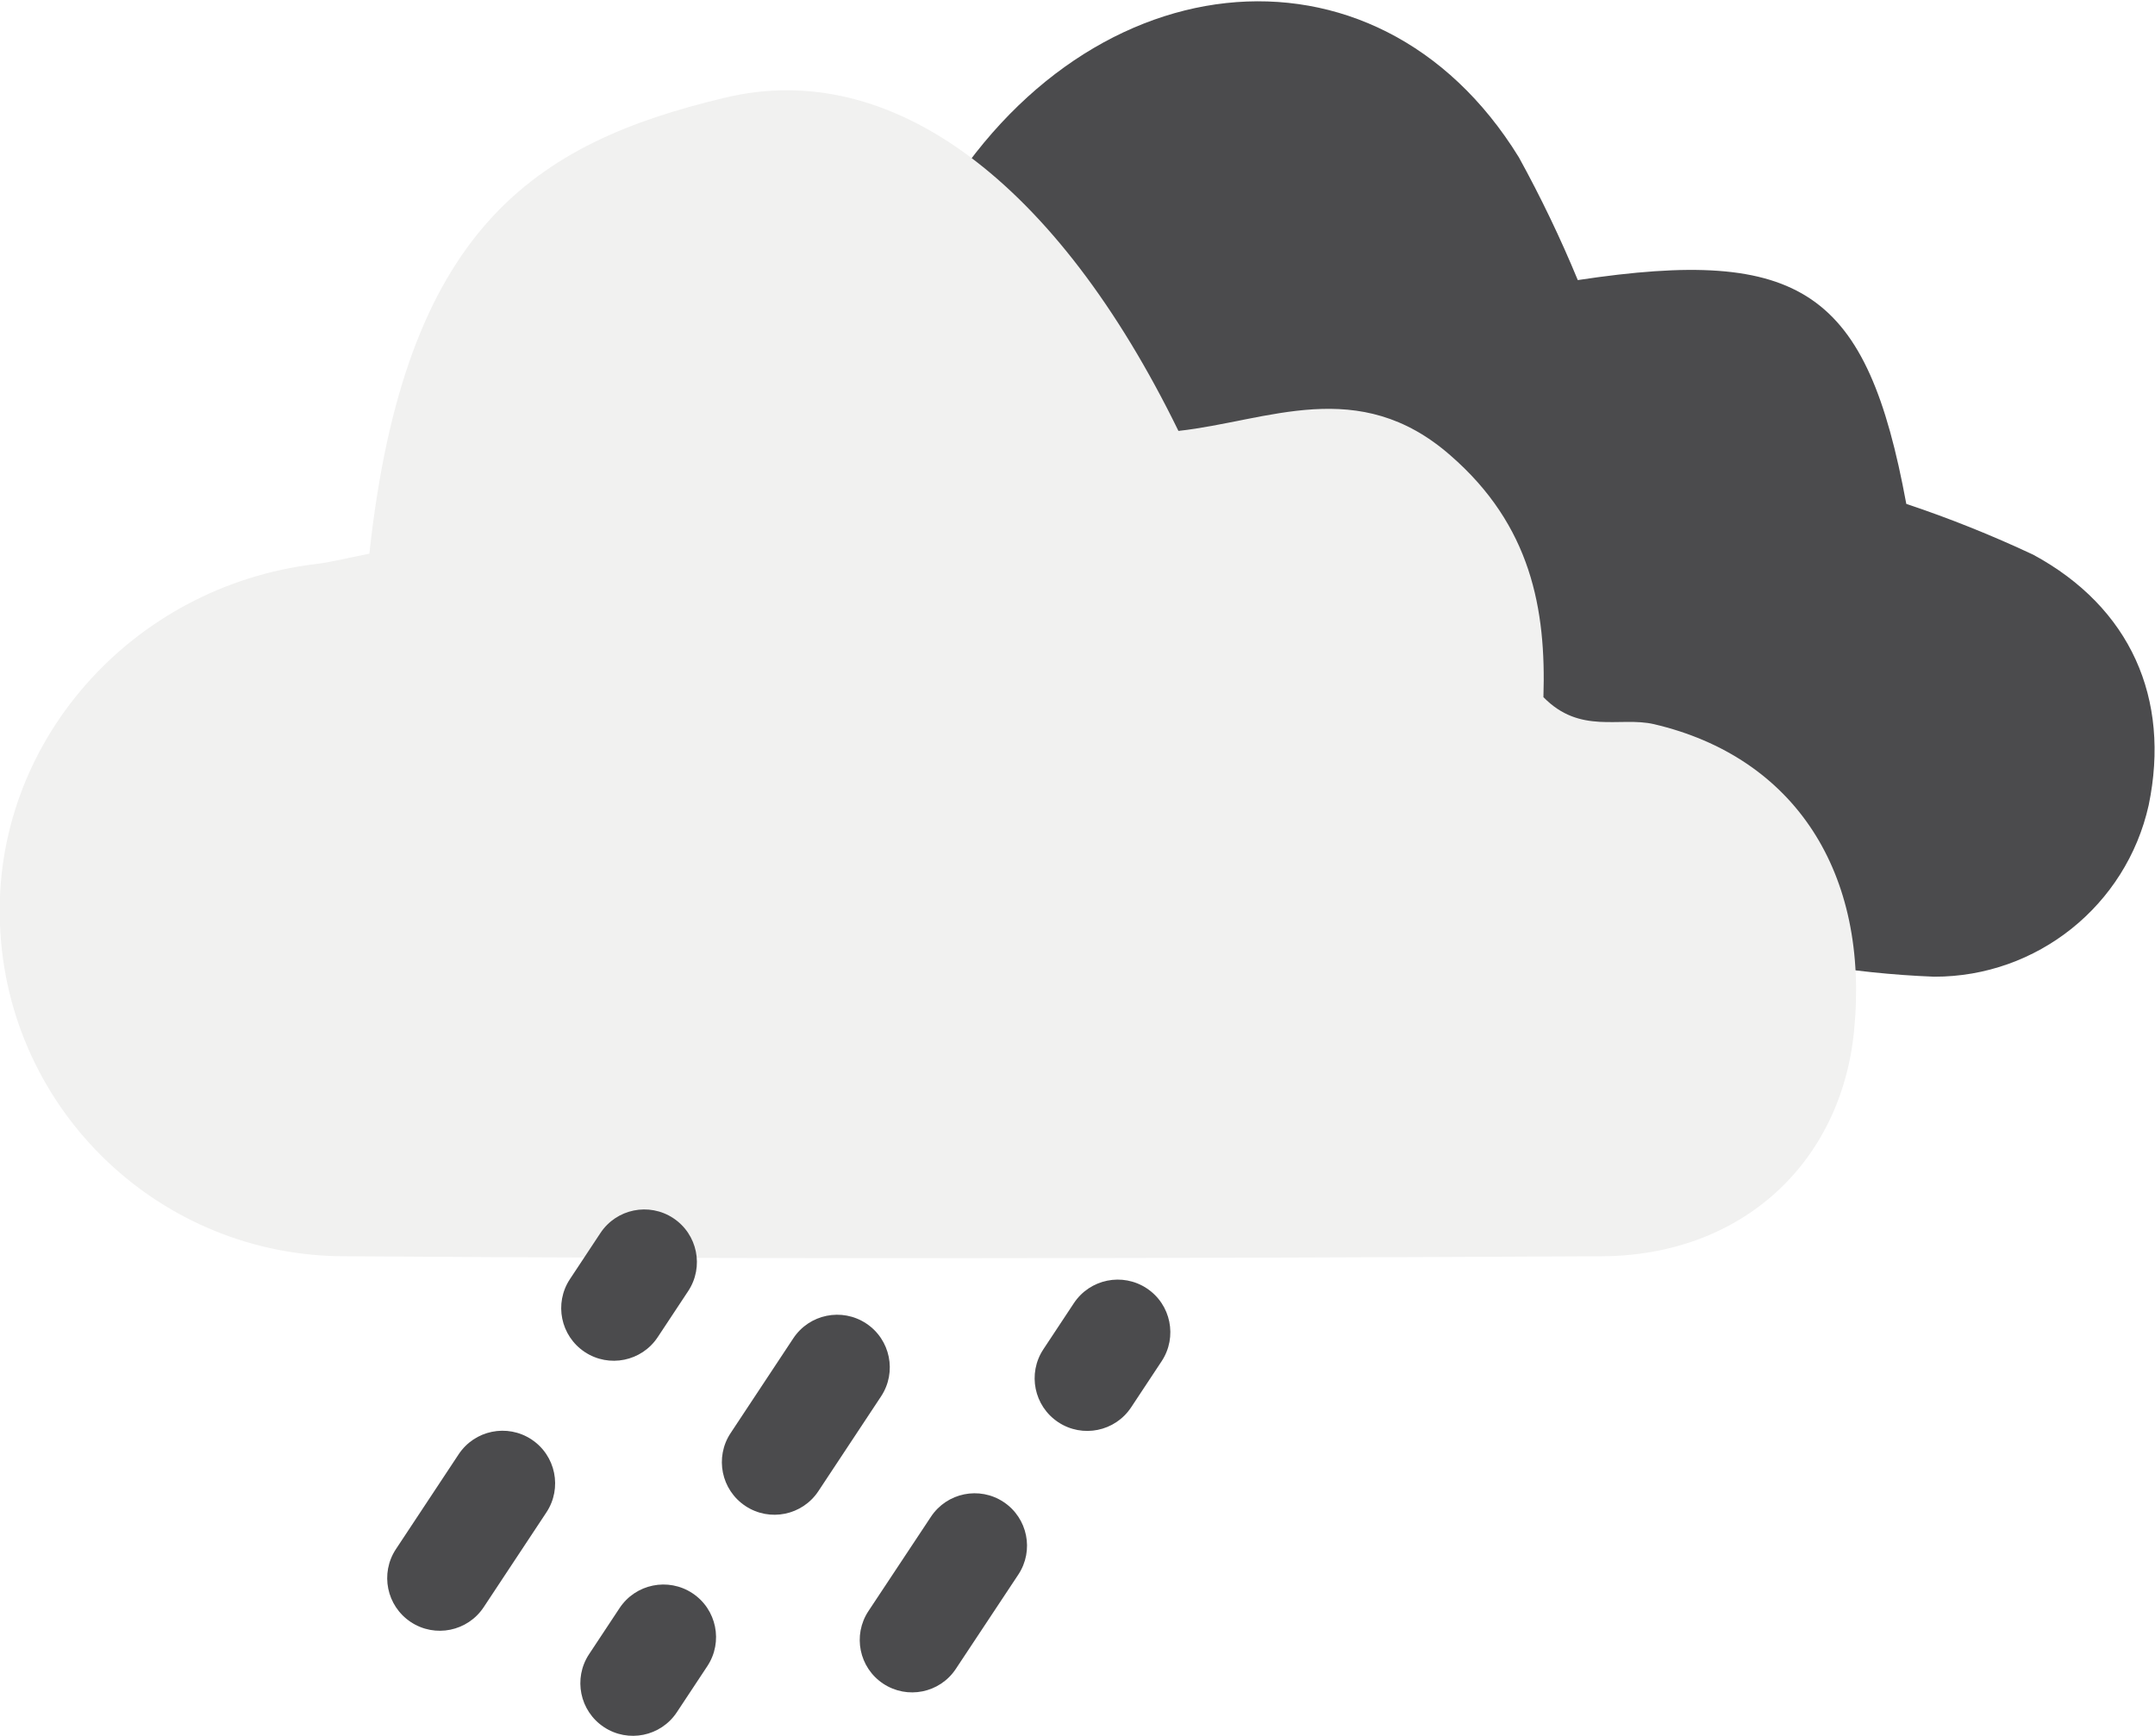
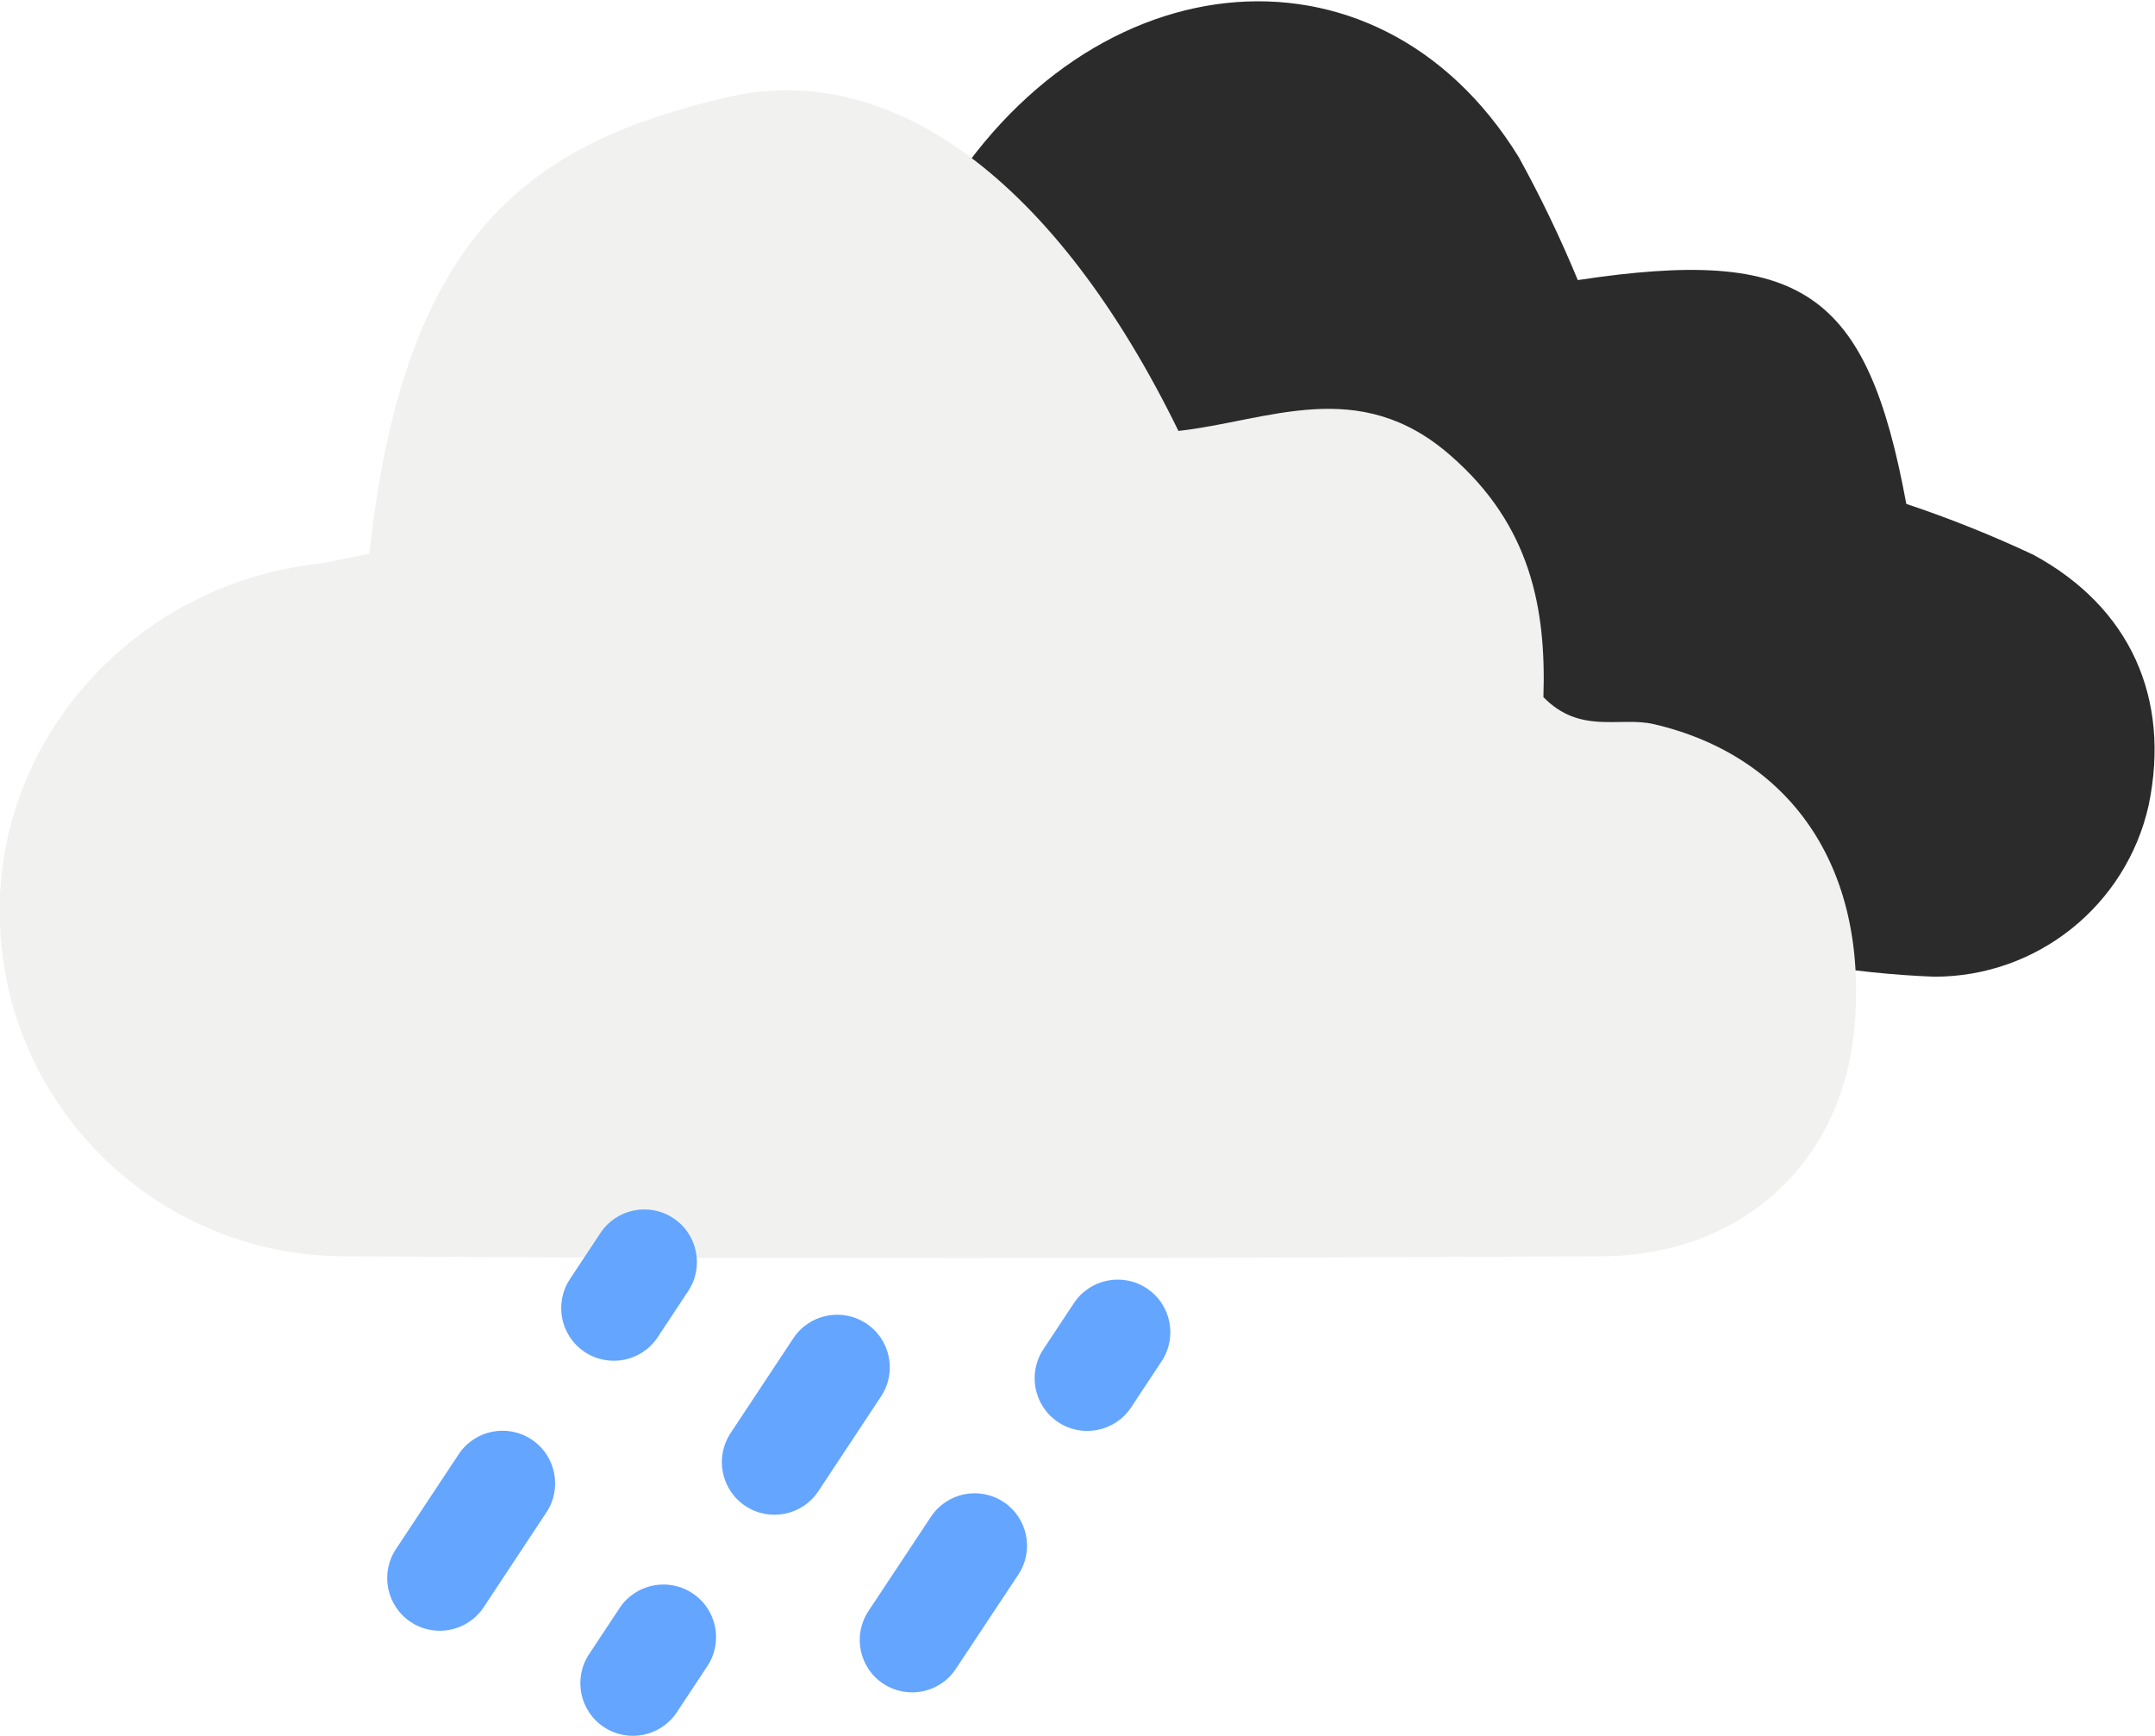
<svg xmlns="http://www.w3.org/2000/svg" viewBox="0 0 122.87 98.98">
-   <path d="M103.22,54.95C101.9,49.51,97,49,92.95,48.48c-4.7-.61-5.63-2.61-5.75-6.93C87,33,83.36,29.08,75,29c-7.05-.09-12-1.51-13.42-9.42-.77-4.34-6.47-3.69-8.51-7,8.38-15,25.36-16.88,33.53-3.61a69.83,69.83,0,0,1,3.36,7c12.78-1.93,16.49.62,18.73,12.76a67.15,67.15,0,0,1,7.24,2.9c5.54,3,7.84,8.2,6.58,14.28a12.51,12.51,0,0,1-12.23,9.78A54.15,54.15,0,0,1,103.22,54.95Z" fill="#4b4b4d" />
+   <path d="M103.22,54.95C101.9,49.51,97,49,92.95,48.48c-4.7-.61-5.63-2.61-5.75-6.93C87,33,83.36,29.08,75,29c-7.05-.09-12-1.51-13.42-9.42-.77-4.34-6.47-3.69-8.51-7,8.38-15,25.36-16.88,33.53-3.61a69.83,69.83,0,0,1,3.36,7c12.78-1.93,16.49.62,18.73,12.76a67.15,67.15,0,0,1,7.24,2.9c5.54,3,7.84,8.2,6.58,14.28a12.51,12.51,0,0,1-12.23,9.78A54.15,54.15,0,0,1,103.22,54.95Z" fill="#2b2b2b" />
  <path d="M21.06,31.57c2-18.51,9.37-23.41,20.28-26,9.51-2.29,18.92,4.81,25.85,19,5.1-.56,10.27-3.19,15.5,1.39,4.61,4,5.47,8.78,5.31,13.79,2.1,2.15,4.35,1.09,6.3,1.54,8,1.87,12.31,8.44,11.41,17.51-.75,7.51-6.4,12.79-14.38,12.83-23.86.12-47.71.17-71.57,0A19.68,19.68,0,0,1,0,52.75C-.45,42.44,7.43,33.43,18,32.16,18.85,32.06,19.69,31.84,21.06,31.57Z" fill="#f1f1f0" />
-   <rect x="23.87" y="81.04" width="6" height="12.48" rx="3" ry="3" transform="translate(52.6 -0.34) rotate(33.48)" fill="#4b4b4d" />
-   <rect x="32.87" y="68.7" width="6" height="9.15" rx="3" ry="3" transform="translate(46.37 -7.63) rotate(33.48)" fill="#4b4b4d" />
-   <rect x="50.87" y="85.04" width="6" height="12.48" rx="3" ry="3" transform="matrix(0.83, 0.55, -0.55, 0.83, 59.28, -14.57)" fill="#4b4b4d" />
-   <rect x="59.87" y="72.7" width="6" height="9.15" rx="3" ry="3" transform="translate(53.05 -21.86) rotate(33.48)" fill="#4b4b4d" />
-   <rect x="42.95" y="74.43" width="6" height="12.48" rx="3" ry="3" transform="translate(39.77 173.3) rotate(-146.52)" fill="#4b4b4d" />
-   <rect x="33.95" y="90.1" width="6" height="9.15" rx="3" ry="3" transform="translate(15.55 194.01) rotate(-146.52)" fill="#4b4b4d" />
+   <rect x="23.87" y="81.04" width="6" height="12.48" rx="3" ry="3" transform="translate(52.6 -0.34) rotate(33.48)" fill="#63a5ff" />
+   <rect x="32.87" y="68.7" width="6" height="9.15" rx="3" ry="3" transform="translate(46.37 -7.63) rotate(33.48)" fill="#63a5ff" />
+   <rect x="50.87" y="85.04" width="6" height="12.48" rx="3" ry="3" transform="matrix(0.83, 0.55, -0.55, 0.83, 59.28, -14.57)" fill="#63a5ff" />
+   <rect x="59.87" y="72.7" width="6" height="9.15" rx="3" ry="3" transform="translate(53.05 -21.86) rotate(33.48)" fill="#63a5ff" />
+   <rect x="42.95" y="74.43" width="6" height="12.48" rx="3" ry="3" transform="translate(39.77 173.3) rotate(-146.52)" fill="#63a5ff" />
+   <rect x="33.95" y="90.1" width="6" height="9.15" rx="3" ry="3" transform="translate(15.55 194.01) rotate(-146.52)" fill="#63a5ff" />
</svg>
